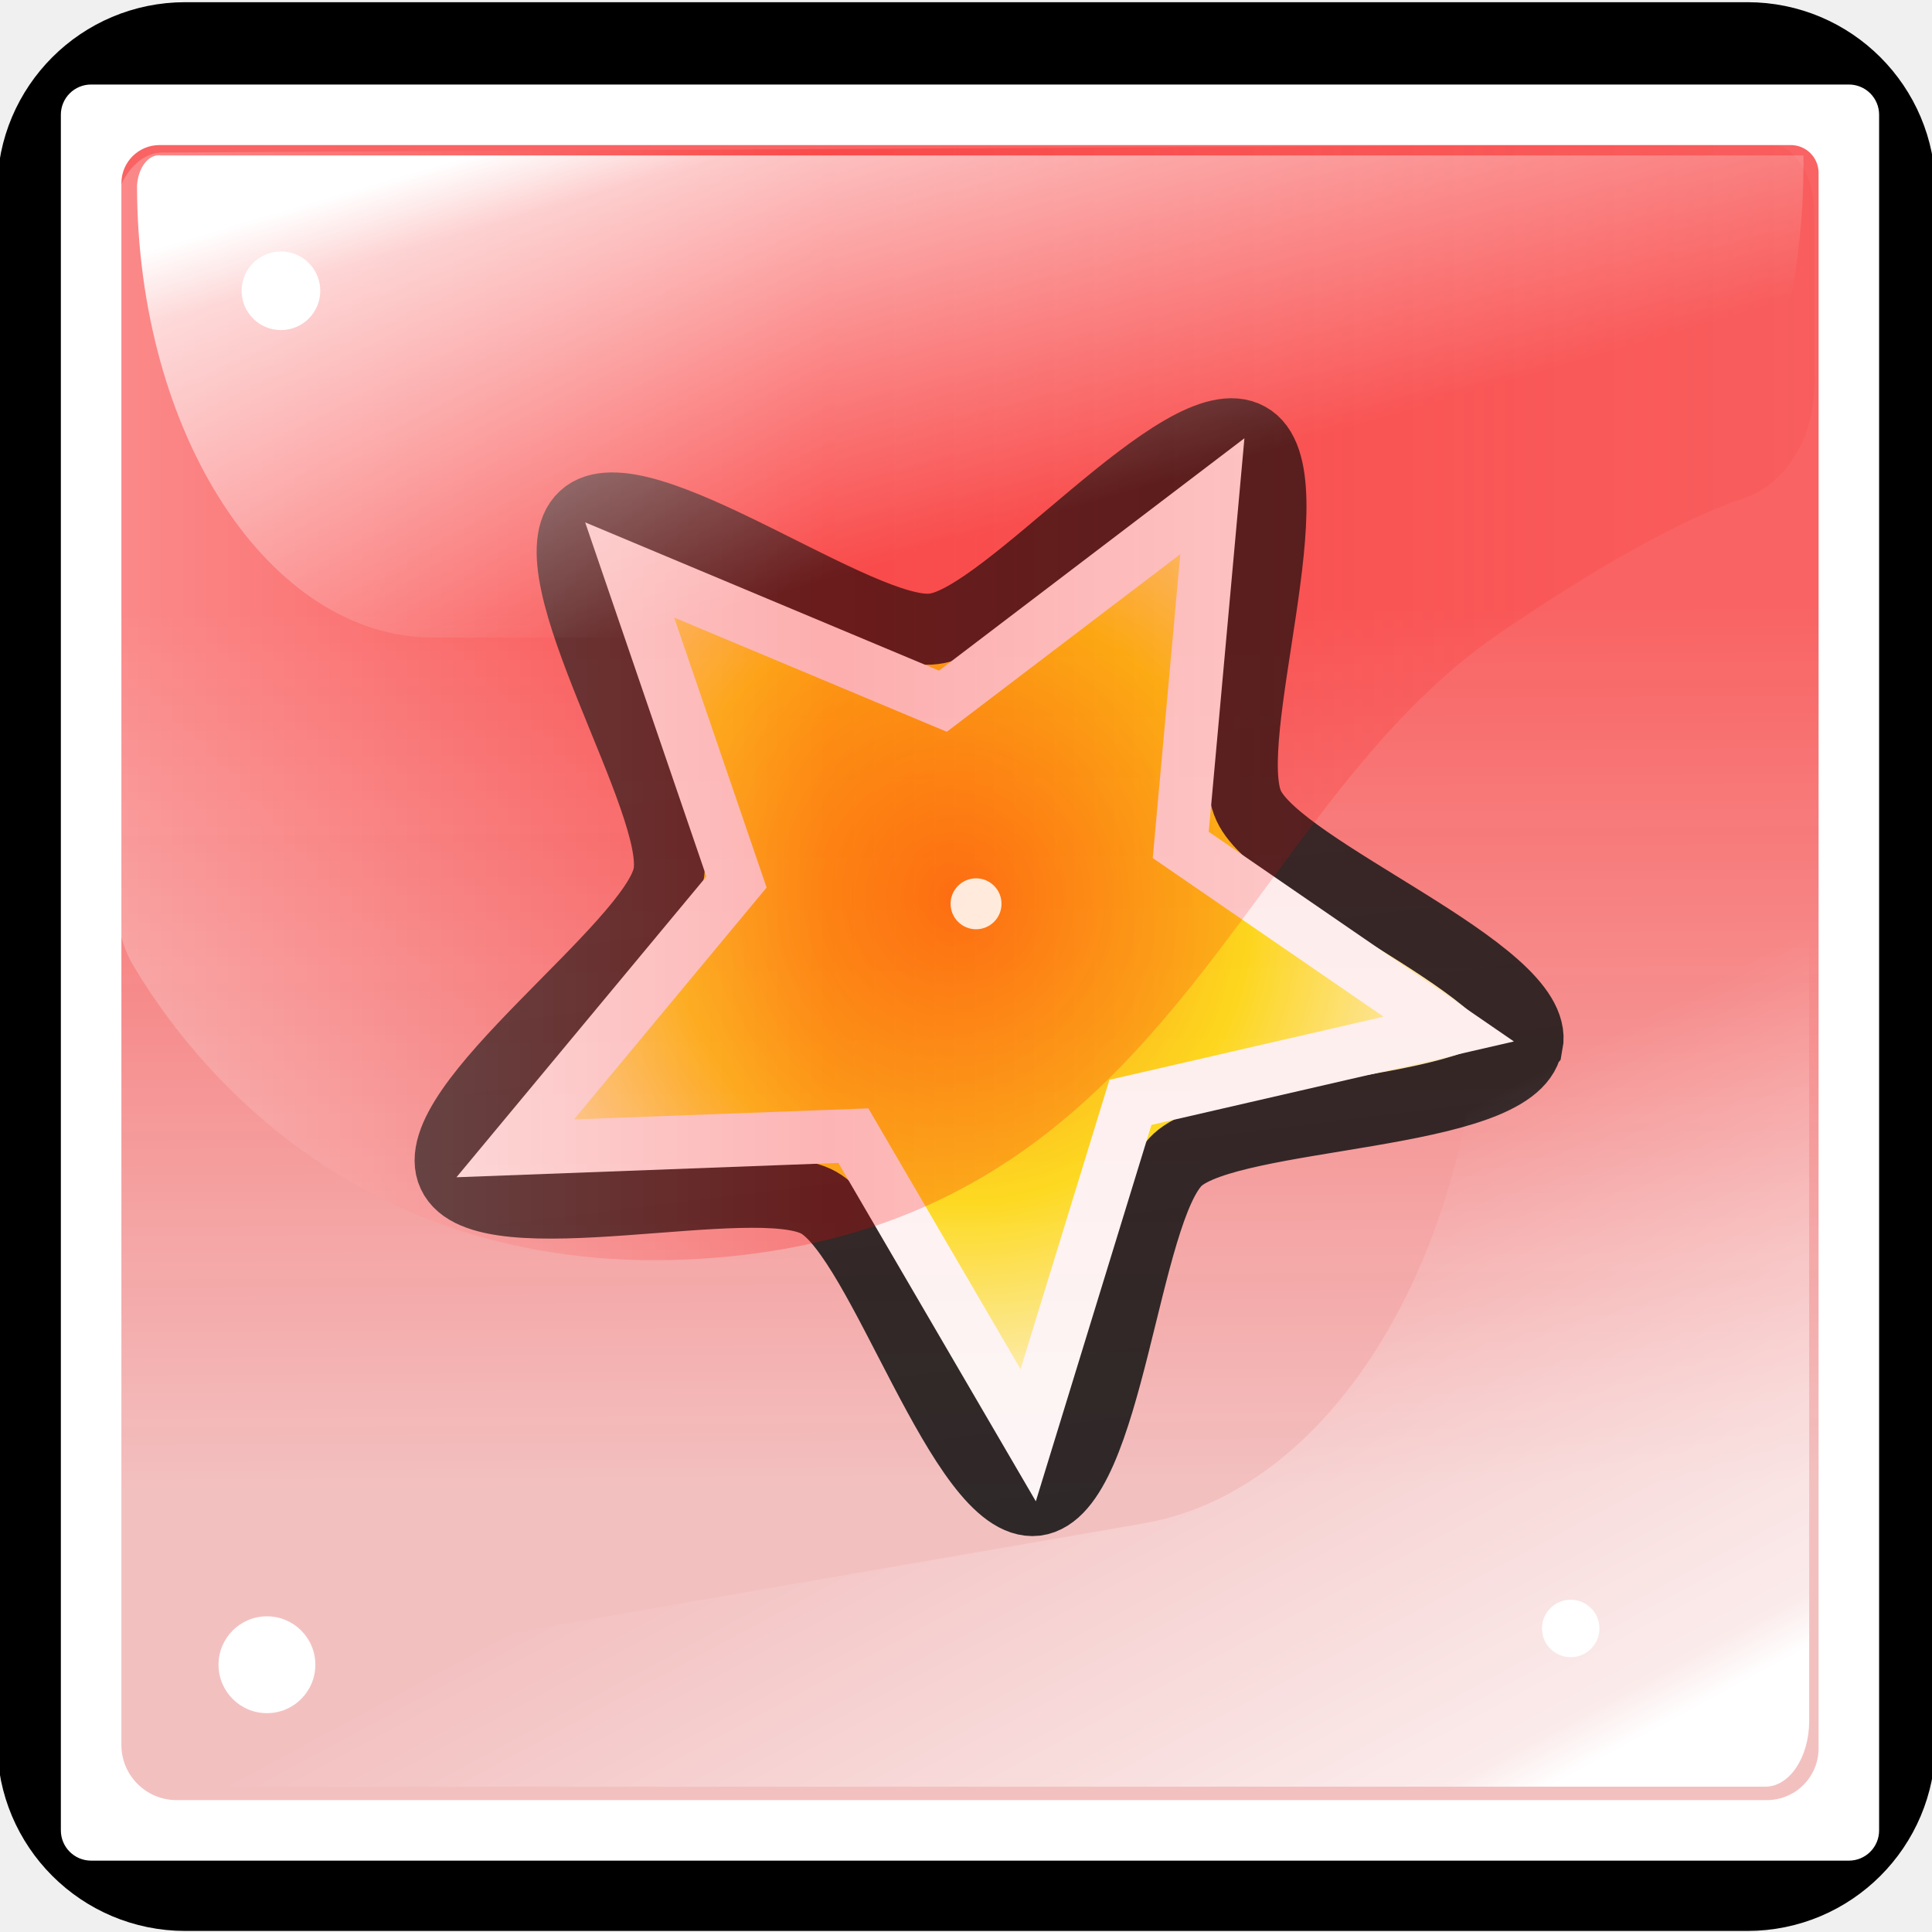
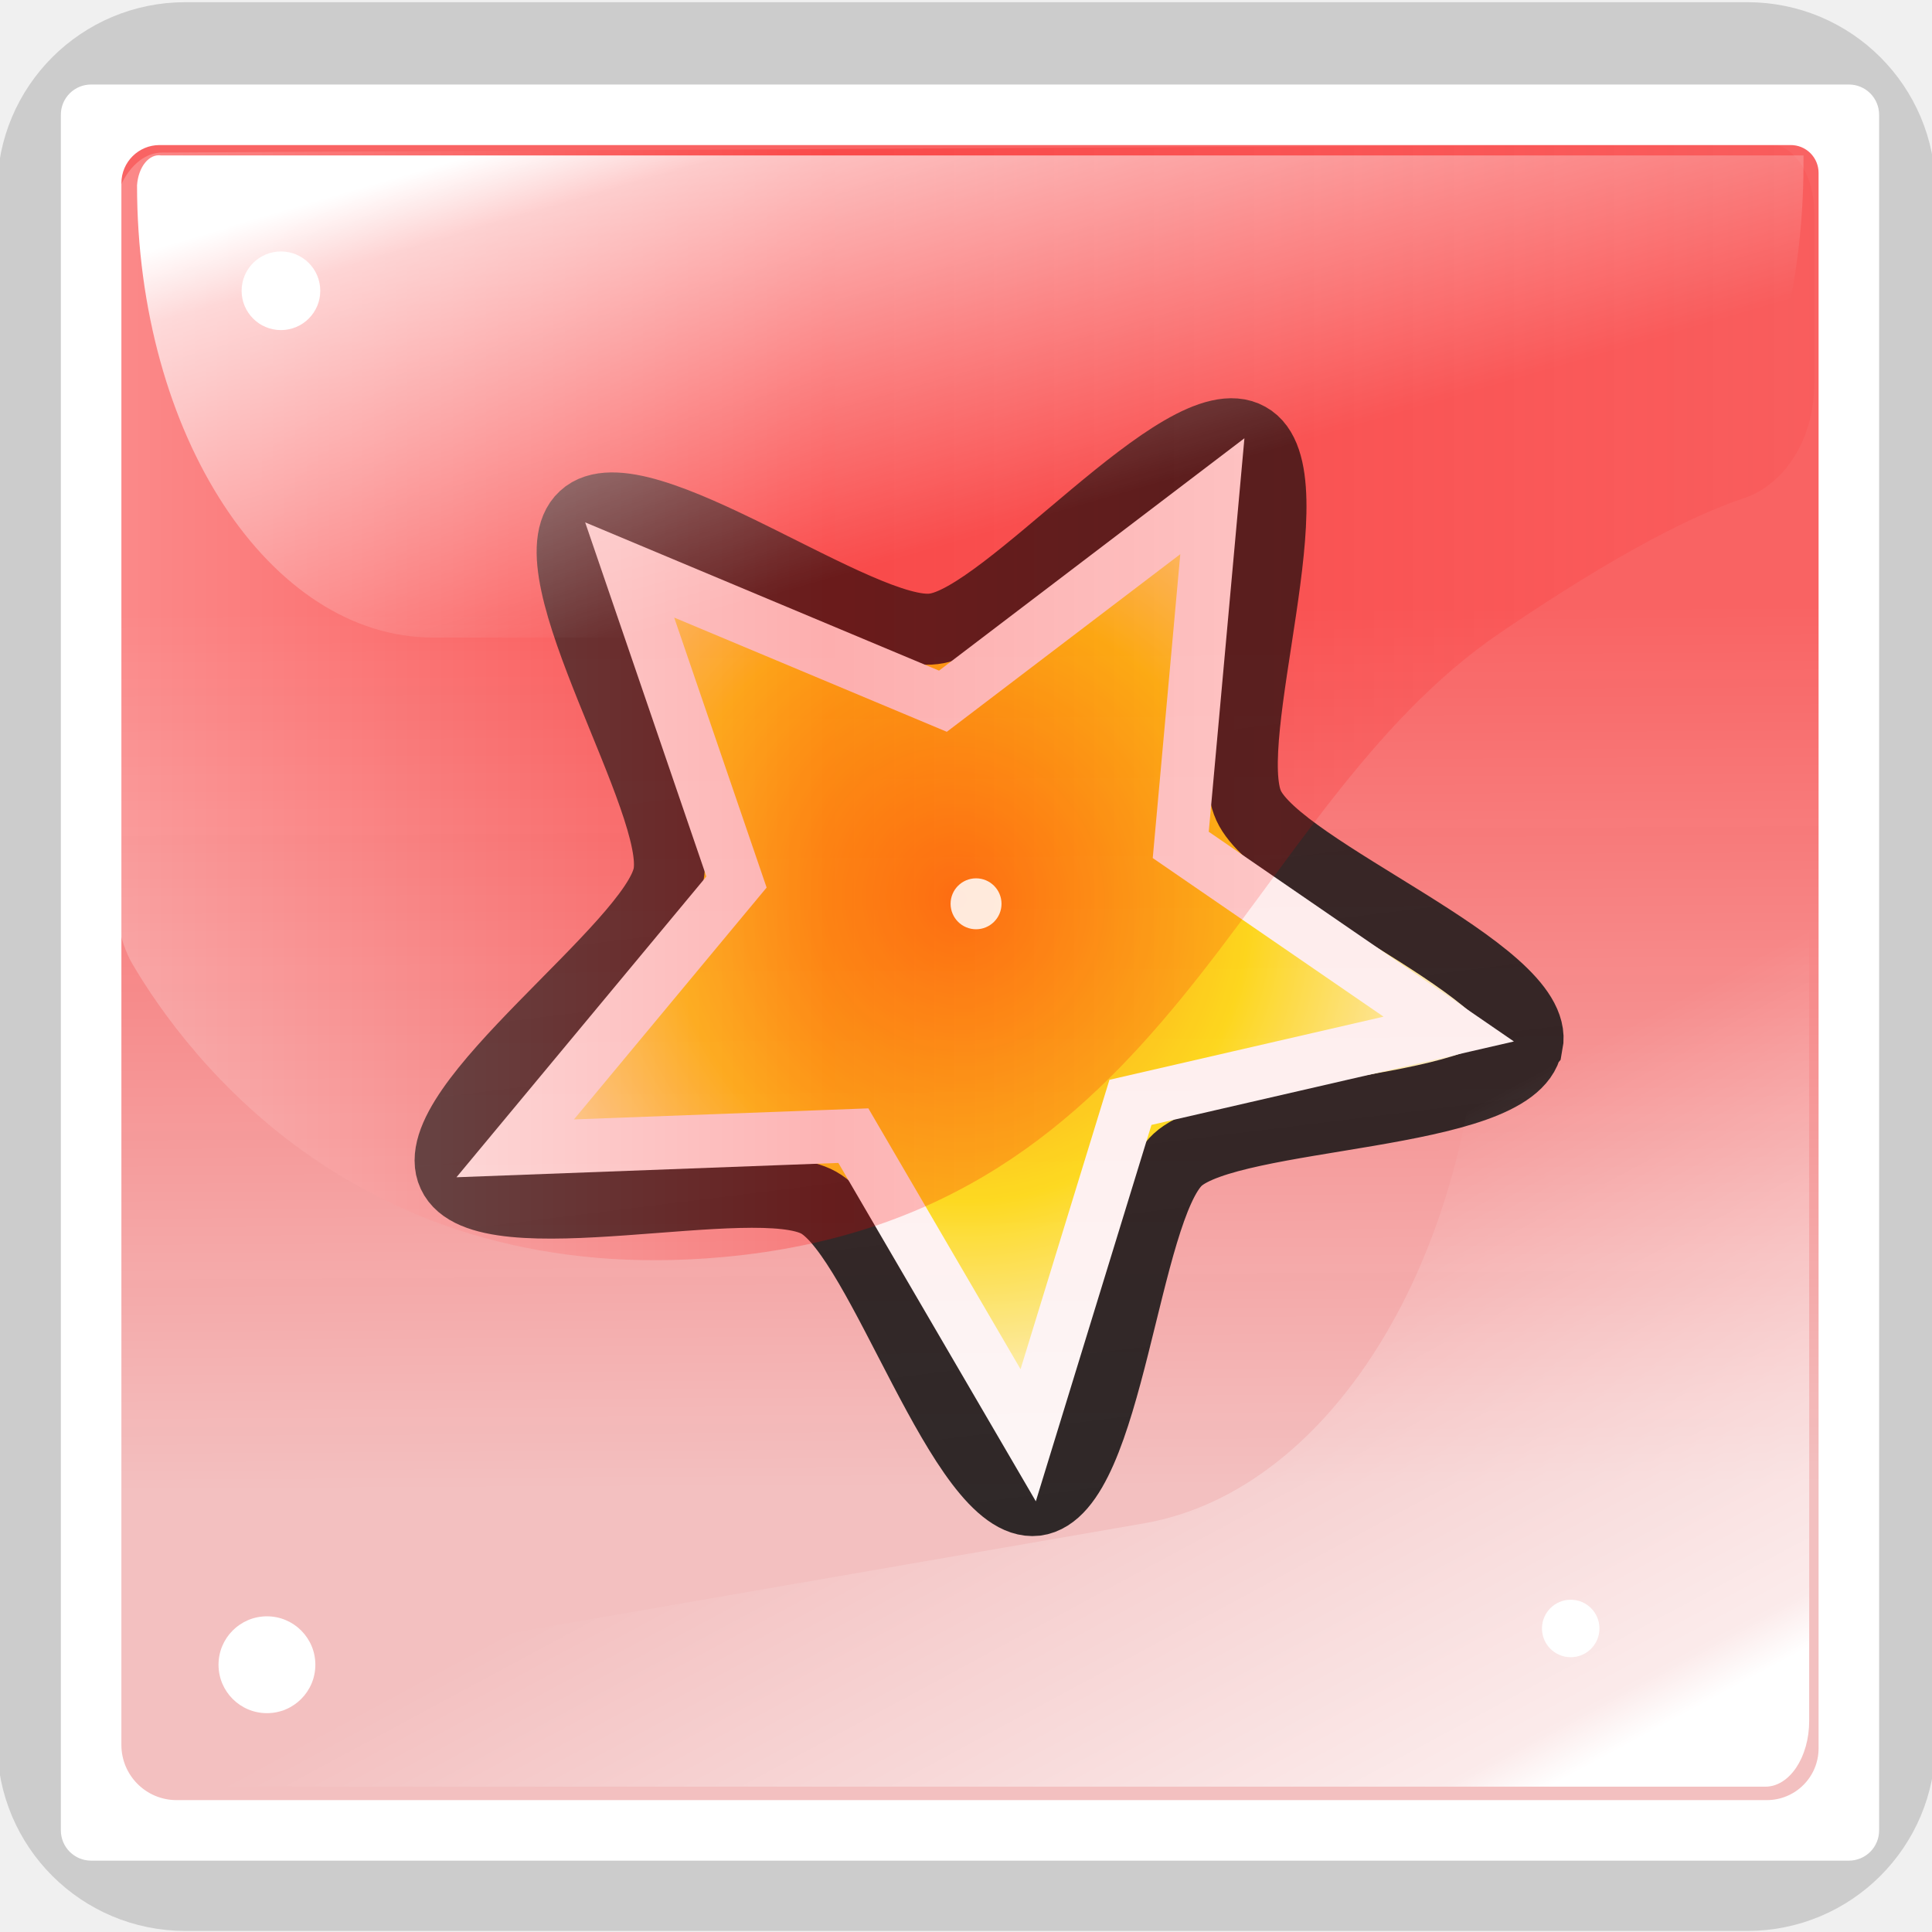
<svg xmlns="http://www.w3.org/2000/svg" xmlns:xlink="http://www.w3.org/1999/xlink" width="48" height="48">
  <defs>
    <linearGradient id="h">
      <stop offset="0" stop-color="#fff" />
      <stop offset=".42" stop-color="#fb0000" />
      <stop offset="1" stop-color="#fb0000" stop-opacity=".225" />
    </linearGradient>
    <linearGradient id="g">
      <stop offset=".096" stop-color="#fff" />
      <stop offset=".167" stop-color="#fff" stop-opacity=".68" />
      <stop offset="1" stop-color="#fff" stop-opacity="0" />
    </linearGradient>
    <linearGradient id="f">
      <stop offset=".098" stop-color="#fff" />
      <stop offset=".226" stop-color="#fff" stop-opacity=".692" />
      <stop offset=".652" stop-color="#fff" stop-opacity=".302" />
      <stop offset="1" stop-color="#fff" stop-opacity="0" />
    </linearGradient>
    <linearGradient id="c">
      <stop offset="0" stop-color="#ff0505" stop-opacity=".885" />
      <stop offset="1" stop-color="#ff0505" stop-opacity=".302" />
    </linearGradient>
    <linearGradient id="b">
      <stop offset="0" stop-color="#191919" />
      <stop offset="1" stop-color="#0d0d0d" />
    </linearGradient>
    <linearGradient id="j">
      <stop offset="0" stop-color="#ff8f05" />
      <stop offset=".522" stop-color="#fee30b" />
      <stop offset="1" stop-color="#fff" />
    </linearGradient>
    <linearGradient xlink:href="#b" id="m" x1="5.83" x2="12.91" y1="6.7" y2="13.2" gradientUnits="userSpaceOnUse" />
    <linearGradient xlink:href="#c" id="k" x1="24.345" x2="24.401" y1="16.99" y2="31.545" gradientTransform="matrix(.99346 0 0 1.49262 .157 -10.13)" gradientUnits="userSpaceOnUse" />
    <linearGradient xlink:href="#f" id="r" x1="5.123" x2="6.882" y1="9.98" y2="19.22" gradientUnits="userSpaceOnUse" />
    <linearGradient xlink:href="#g" id="o" x1="44.361" x2="40.146" y1="36.189" y2="24.415" gradientUnits="userSpaceOnUse" />
    <linearGradient xlink:href="#h" id="n" x1="2.631" x2="45.217" y1="19.102" y2="19.102" gradientUnits="userSpaceOnUse" />
    <radialGradient xlink:href="#j" id="l" cx="7.18" cy="8.2" r="6.59" fx="7.18" fy="8.2" gradientTransform="matrix(.9 .5558 -.5314 .8606 5.08 -2.85)" gradientUnits="userSpaceOnUse" />
    <filter id="s" x="-.002" y="-.002" width="1.003" height="1.003" color-interpolation-filters="sRGB">
      <feGaussianBlur />
    </filter>
  </defs>
-   <rect width="45.579" height="45.342" x="1.219" y="1.343" ry="3.383" fill="url(#k)" fill-opacity=".676" stroke="#000" stroke-width="2.577" stroke-linecap="round" stroke-linejoin="round" paint-order="fill markers stroke" />
+   <rect width="45.579" height="45.342" x="1.219" y="1.343" ry="3.383" fill="url(#k)" fill-opacity=".676" stroke="#ccc" stroke-width="2.577" stroke-linecap="round" stroke-linejoin="round" paint-order="fill markers stroke" />
  <g opacity=".85">
    <path fill="url(#l)" fill-rule="evenodd" stroke="url(#m)" stroke-width=".85" d="M13.51 5.1c.44.77-2.18 2.89-2.29 3.76-.1.88 1.95 3.55 1.36 4.2-.6.64-3.43-1.19-4.3-1.02-.86.17-2.76 2.95-3.56 2.58-.8-.36.07-3.62-.36-4.39S.69 8.51.8 7.63c.1-.87 3.47-1.05 4.06-1.7.6-.64.51-4.01 1.38-4.18.86-.18 2.07 2.97 2.87 3.34s3.97-.76 4.4 0z" enable-background="accumulate" overflow="visible" style="marker:none" transform="matrix(1.57498 1.34567 -1.34888 1.57992 23.54 -.285)" />
    <path fill="none" stroke="#fff" stroke-width="2.23" d="m43.15 26.6-13.29 3.06-4.27 13.9-7.3-12.51-14.12.53 9.24-11.12L8.95 7.43l13.08 5.48 11.25-8.56-1.32 14.56Z" enable-background="accumulate" overflow="visible" style="marker:none" transform="translate(10.319 9.74)scale(.595)" />
  </g>
  <path d="M2.631 11.374V21.92c0 .453.21 1.123.512 1.46 1.39 1.553 5.751 5.35 14.786 4.81 11.314-.676 12.855-7.292 19.433-10.223 3.026-1.35 4.93-1.95 6.105-2.206.947-.206 1.75-.917 1.75-1.895V11.1a1.136 1.136 44.899 0 0-1.14-1.136l-40.183.141a1.267 1.267 134.899 0 0-1.263 1.268" transform="matrix(.99346 0 0 1.5173 .157 -11.542)" opacity=".25" fill="url(#n)" paint-order="fill markers stroke" />
  <path d="M45.462 22.338V35.74a1.096 1.096 135 0 1-1.096 1.095H2.94a.094.094 80.722 0 1-.03-.182l.35-.117a52 52 167.435 0 1 10.57-2.356l14.994-1.728a9.534 9.534 131.713 0 0 8.443-9.471v-.229a1.456 1.456 135.066 0 1 1.459-1.456l5.708.014a1.03 1.03 45.066 0 1 1.027 1.028" transform="matrix(.99346 0 0 1.49262 -.216 -10.591)" fill="url(#o)" paint-order="fill markers stroke" />
  <path d="M3.875 9.674h41.069v.139a7.755 7.755 135 0 1-7.756 7.755H10.676a7.407 7.407 45 0 1-7.407-7.407.55.55 141.248 0 1 .606-.487" transform="matrix(.99346 0 0 1.5173 .157 -10.816)" fill="url(#r)" paint-order="fill markers stroke" />
  <circle cx="6.632" cy="41.36" r="1.203" fill="#fff" paint-order="fill markers stroke" />
  <circle cx="6.98" cy="7.224" r=".977" fill="#fff" paint-order="fill markers stroke" />
  <circle cx="39.024" cy="40.459" r=".714" fill="#fff" paint-order="fill markers stroke" />
  <path d="M2.264 2.1a.75.75 0 0 0-.752.752v42.623c0 .415.336.752.752.752h43.67a.75.75 0 0 0 .752-.752V2.852a.75.75 0 0 0-.752-.752Zm1.698 1.504H44.49a.69.69 45 0 1 .692.691v39.143a1.285 1.285 135 0 1-1.285 1.285H4.384a1.37 1.37 45 0 1-1.368-1.368V4.55a.947.947 135 0 1 .946-.946" style="-inkscape-stroke:none" color="#000" fill="#fff" paint-order="markers stroke fill" />
  <circle cx="24.25" cy="22.455" r=".291" fill="#fff" paint-order="fill markers stroke" filter="url(#s)" transform="translate(-28.469 -26.362)scale(2.17397)" style="mix-blend-mode:normal" opacity=".85" />
</svg>
